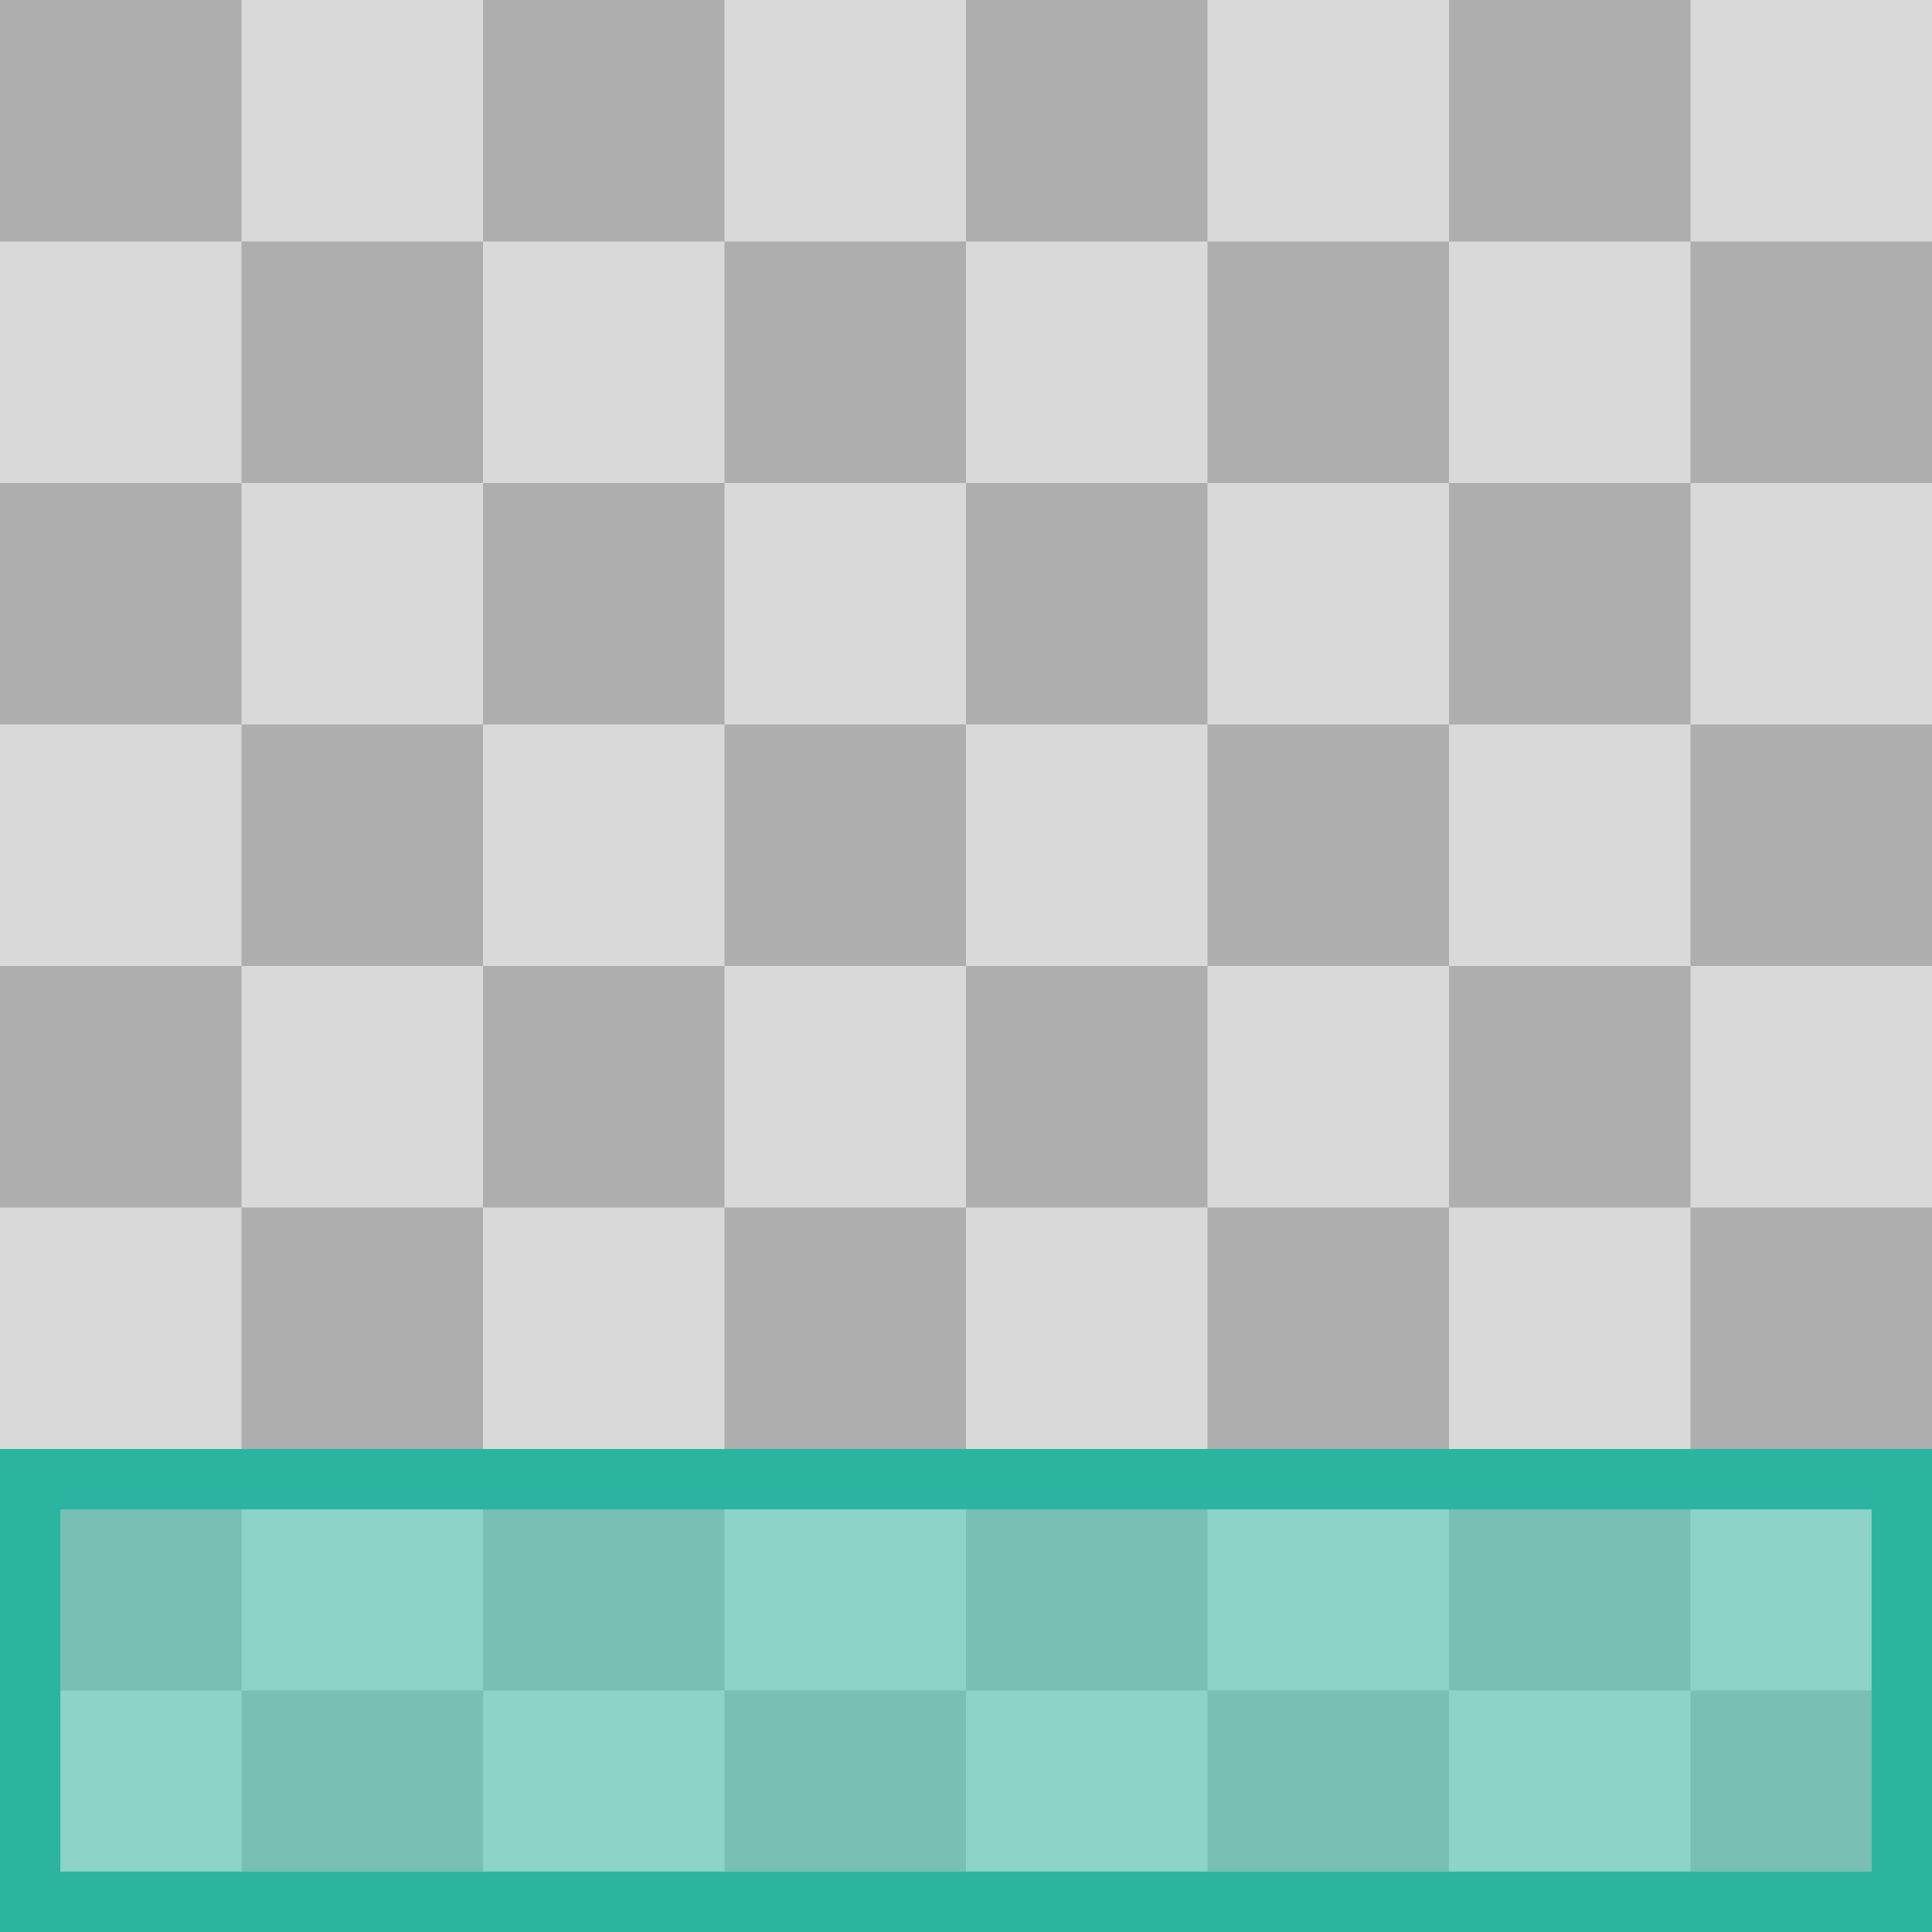
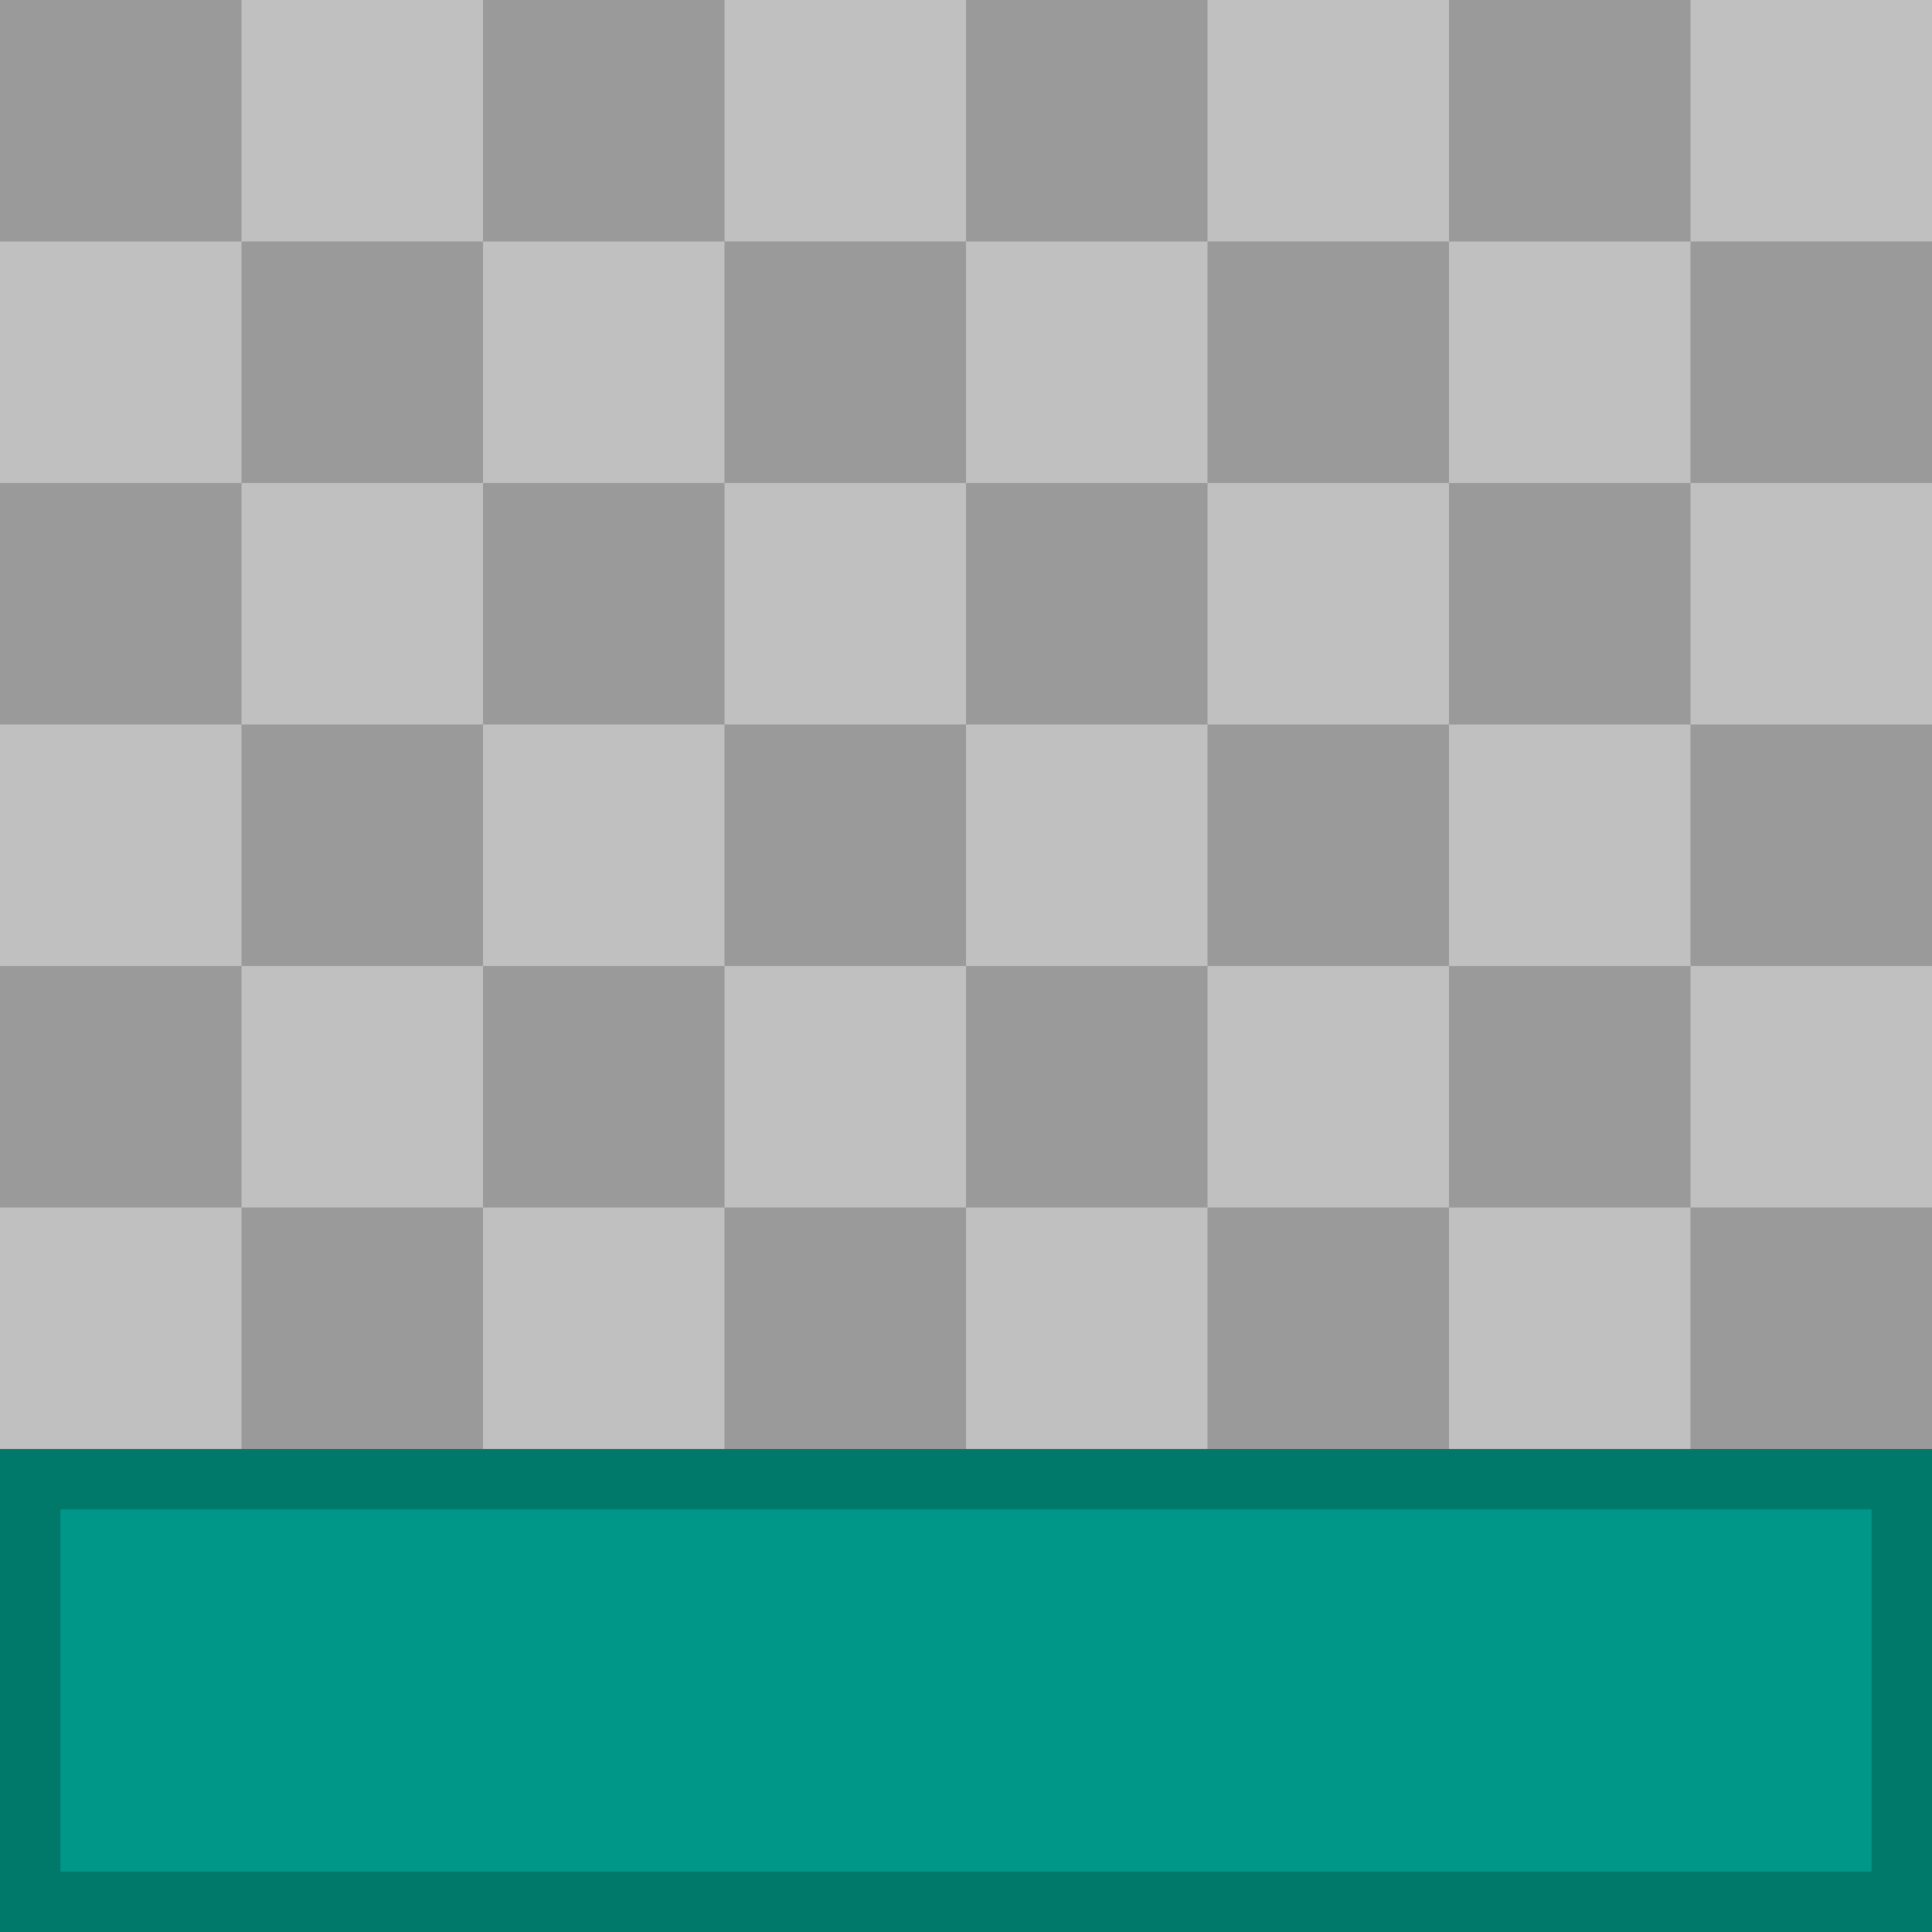
<svg xmlns="http://www.w3.org/2000/svg" width="32" height="32" viewBox="0 0 32 32" fill="none">
+   <rect width="32" height="32" fill="lightgrey" />
  <rect width="32" height="32" fill="white" fill-opacity="0.04" />
  <rect width="32" height="32" fill="black" fill-opacity="0.1" />
  <rect y="16" width="4" height="4" fill="black" fill-opacity="0.2" />
  <rect width="4" height="4" fill="black" fill-opacity="0.2" />
  <rect x="16" width="4" height="4" fill="black" fill-opacity="0.2" />
  <rect x="16" y="16" width="4" height="4" fill="black" fill-opacity="0.2" />
  <rect y="24" width="4" height="4" fill="black" fill-opacity="0.2" />
  <rect y="8" width="4" height="4" fill="black" fill-opacity="0.2" />
  <rect x="16" y="8" width="4" height="4" fill="black" fill-opacity="0.2" />
  <rect x="16" y="24" width="4" height="4" fill="black" fill-opacity="0.2" />
  <rect x="4" y="20" width="4" height="4" fill="black" fill-opacity="0.2" />
  <rect x="4" y="4" width="4" height="4" fill="black" fill-opacity="0.2" />
  <rect x="20" y="4" width="4" height="4" fill="black" fill-opacity="0.2" />
  <rect x="20" y="20" width="4" height="4" fill="black" fill-opacity="0.2" />
  <rect x="4" y="28" width="4" height="4" fill="black" fill-opacity="0.2" />
  <rect x="4" y="12" width="4" height="4" fill="black" fill-opacity="0.2" />
  <rect x="20" y="12" width="4" height="4" fill="black" fill-opacity="0.2" />
  <rect x="20" y="28" width="4" height="4" fill="black" fill-opacity="0.2" />
  <rect x="8" y="16" width="4" height="4" fill="black" fill-opacity="0.2" />
  <rect x="8" width="4" height="4" fill="black" fill-opacity="0.2" />
  <rect x="24" width="4" height="4" fill="black" fill-opacity="0.2" />
  <rect x="24" y="16" width="4" height="4" fill="black" fill-opacity="0.2" />
  <rect x="8" y="24" width="4" height="4" fill="black" fill-opacity="0.2" />
  <rect x="8" y="8" width="4" height="4" fill="black" fill-opacity="0.2" />
  <rect x="24" y="8" width="4" height="4" fill="black" fill-opacity="0.2" />
  <rect x="24" y="24" width="4" height="4" fill="black" fill-opacity="0.2" />
  <rect x="12" y="20" width="4" height="4" fill="black" fill-opacity="0.2" />
  <rect x="12" y="4" width="4" height="4" fill="black" fill-opacity="0.2" />
  <rect x="28" y="4" width="4" height="4" fill="black" fill-opacity="0.2" />
  <rect x="28" y="20" width="4" height="4" fill="black" fill-opacity="0.2" />
  <rect x="12" y="28" width="4" height="4" fill="black" fill-opacity="0.2" />
  <rect x="12" y="12" width="4" height="4" fill="black" fill-opacity="0.2" />
  <rect x="28" y="12" width="4" height="4" fill="black" fill-opacity="0.2" />
  <rect x="28" y="28" width="4" height="4" fill="black" fill-opacity="0.2" />
-   <path d="M0 24H32V32H0V24Z" fill="#4ECDB9" fill-opacity="0.55" />
-   <path fill-rule="evenodd" clip-rule="evenodd" d="M31 25H1V31H31V25ZM0 24V32H32V24H0Z" fill="#2BB5A0" />
+   <path d="M0 24H32V32H0V24Z" fill="#009688" />
+   <path fill-rule="evenodd" clip-rule="evenodd" d="M31 25H1V31H31V25ZM0 24V32H32V24H0Z" fill="#00796B" />
</svg>
